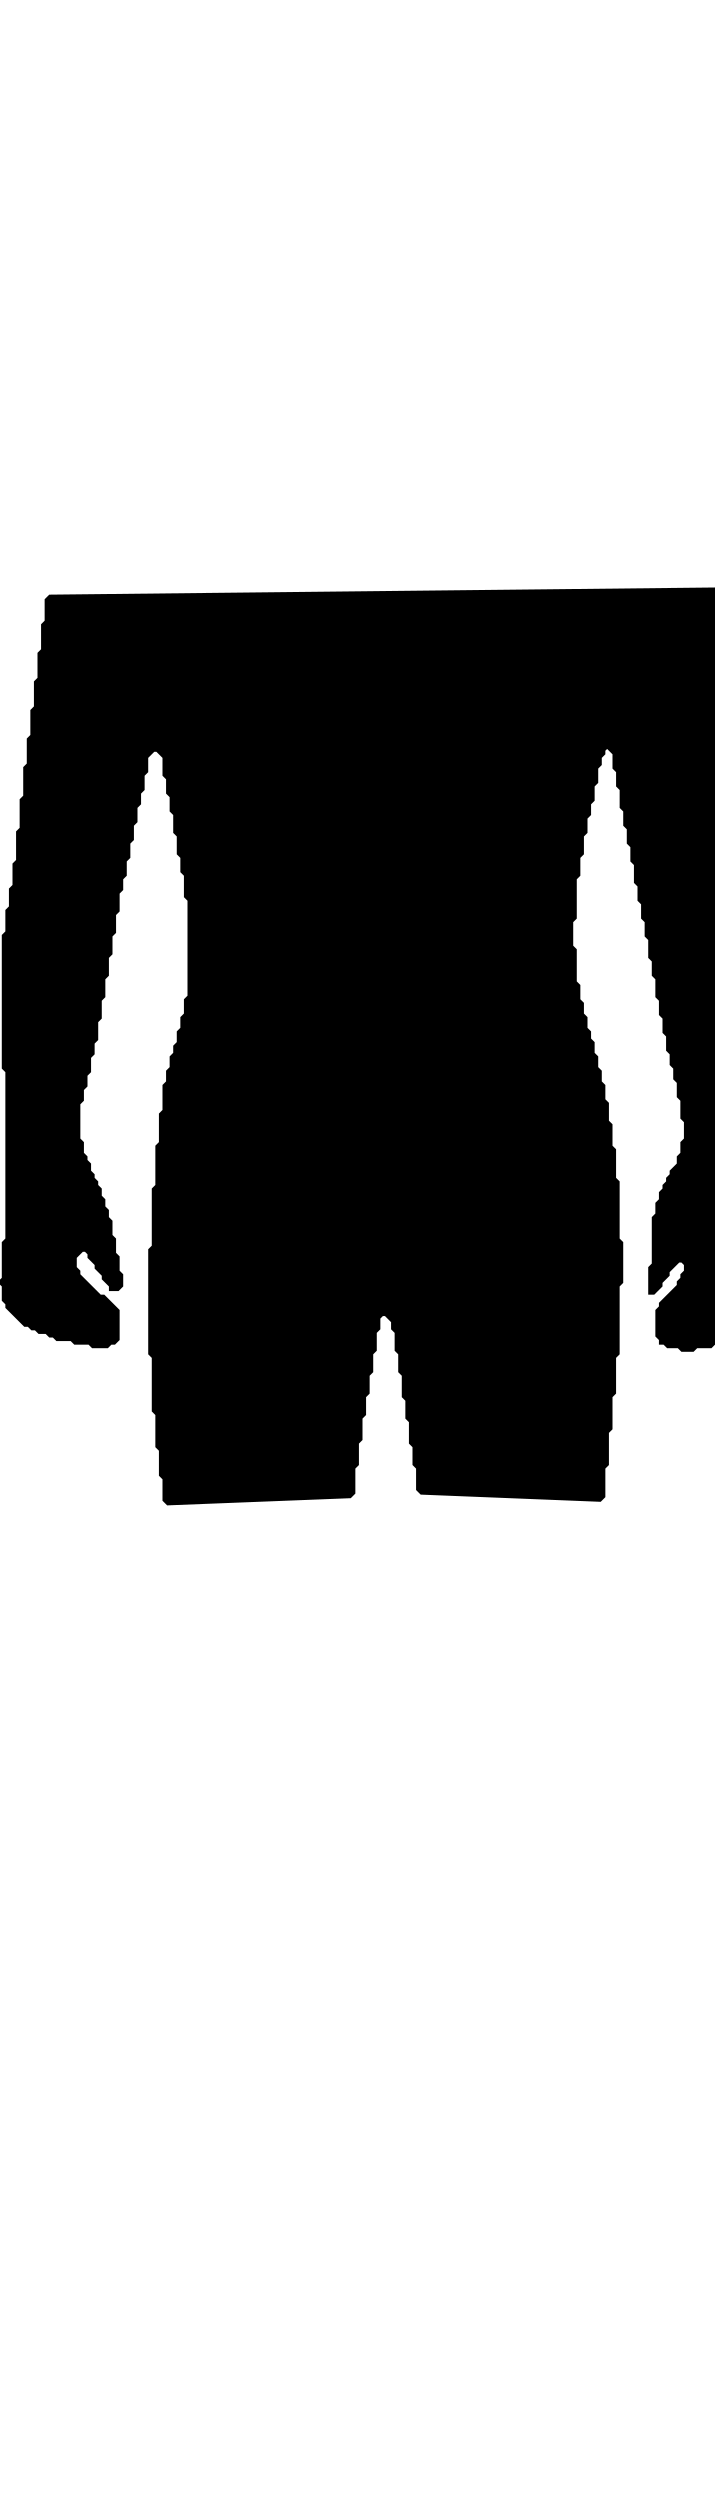
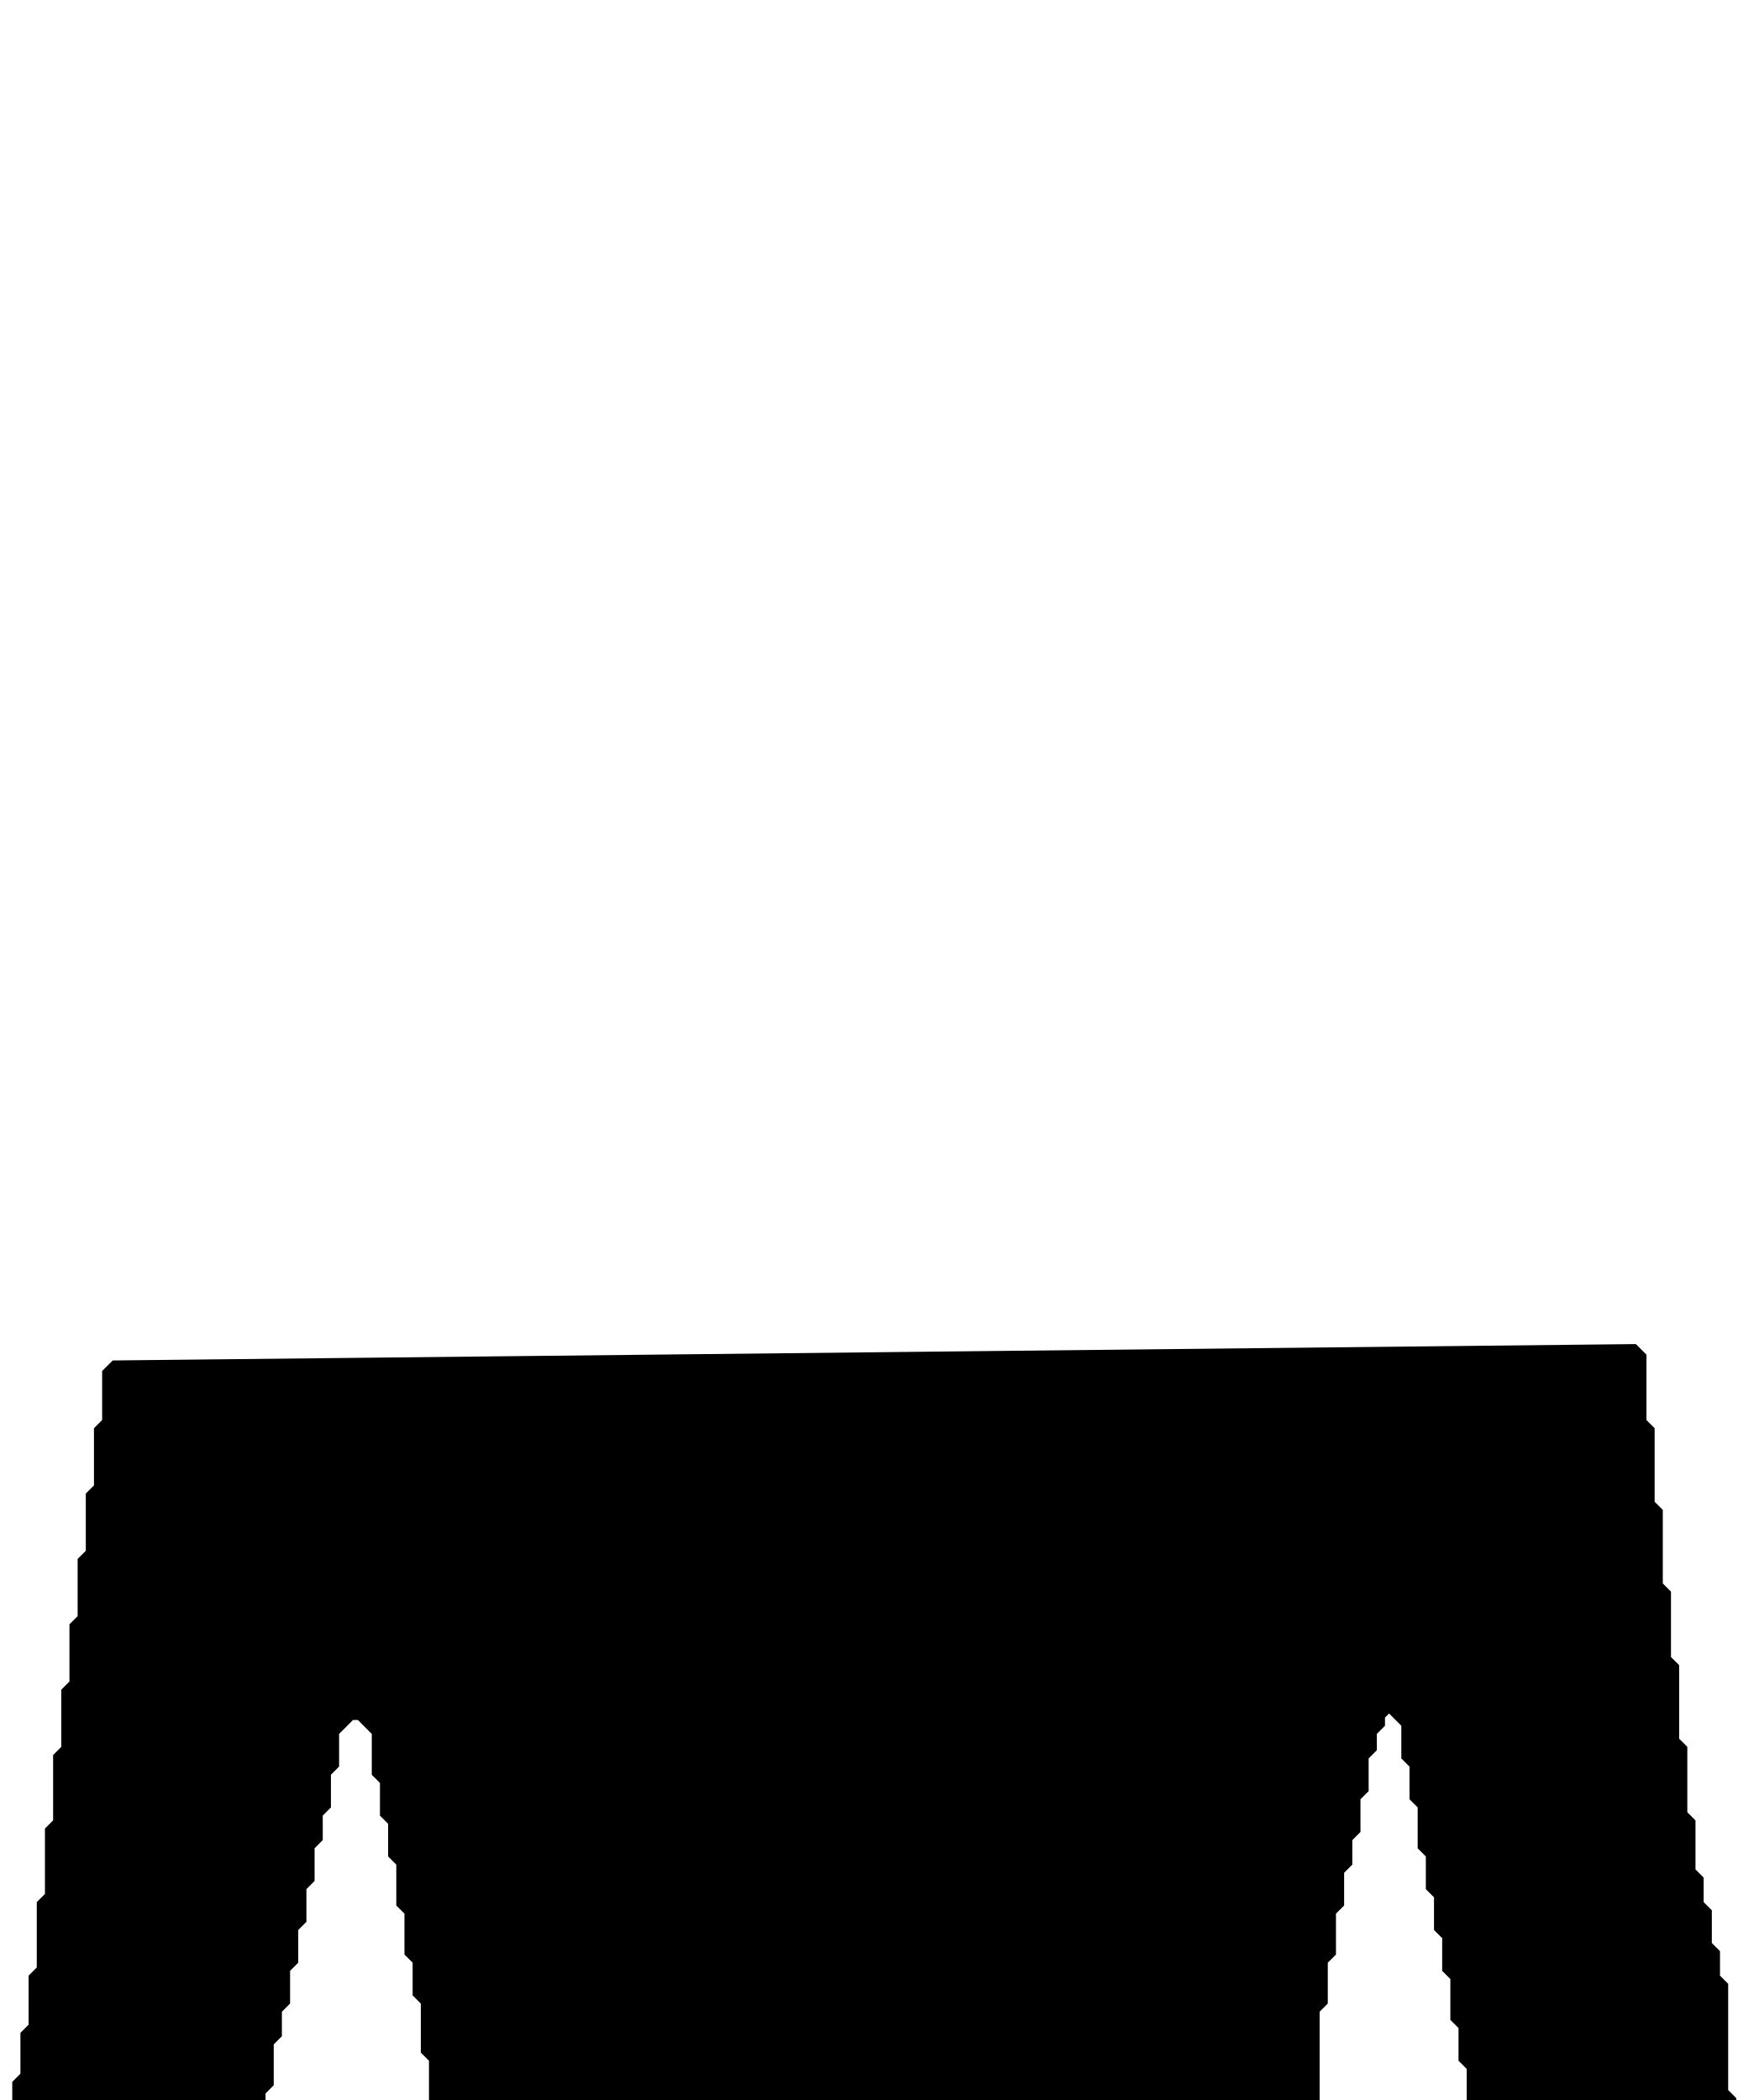
- <svg xmlns="http://www.w3.org/2000/svg" width="200" height="700" viewBox="0 0 200 700">
+ <svg xmlns="http://www.w3.org/2000/svg">
  <path d="M 14,167 L 13,168 L 13,174 L 12,175 L 12,182 L 11,183 L 11,190 L 10,191 L 10,198 L 9,199 L 9,206 L 8,207 L 8,214 L 7,215 L 7,223 L 6,224 L 6,232 L 5,233 L 5,241 L 4,242 L 4,248 L 3,249 L 3,254 L 2,255 L 2,261 L 1,262 L 1,299 L 2,300 L 2,347 L 1,348 L 1,358 L 0,359 L 1,360 L 1,364 L 2,365 L 2,366 L 7,371 L 8,371 L 9,372 L 10,372 L 11,373 L 13,373 L 14,374 L 15,374 L 16,375 L 20,375 L 21,376 L 25,376 L 26,377 L 30,377 L 31,376 L 32,376 L 33,375 L 33,367 L 29,363 L 28,363 L 22,357 L 22,356 L 21,355 L 21,352 L 23,350 L 24,350 L 25,351 L 25,352 L 27,354 L 27,355 L 29,357 L 29,358 L 31,360 L 31,361 L 33,361 L 34,360 L 34,357 L 33,356 L 33,352 L 32,351 L 32,347 L 31,346 L 31,342 L 30,341 L 30,339 L 29,338 L 29,336 L 28,335 L 28,333 L 27,332 L 27,331 L 26,330 L 26,329 L 25,328 L 25,326 L 24,325 L 24,324 L 23,323 L 23,320 L 22,319 L 22,309 L 23,308 L 23,305 L 24,304 L 24,301 L 25,300 L 25,296 L 26,295 L 26,292 L 27,291 L 27,286 L 28,285 L 28,280 L 29,279 L 29,274 L 30,273 L 30,268 L 31,267 L 31,262 L 32,261 L 32,256 L 33,255 L 33,250 L 34,249 L 34,246 L 35,245 L 35,241 L 36,240 L 36,236 L 37,235 L 37,231 L 38,230 L 38,226 L 39,225 L 39,222 L 40,221 L 40,217 L 41,216 L 41,212 L 43,210 L 44,210 L 46,212 L 46,217 L 47,218 L 47,222 L 48,223 L 48,227 L 49,228 L 49,233 L 50,234 L 50,239 L 51,240 L 51,244 L 52,245 L 52,251 L 53,252 L 53,279 L 52,280 L 52,284 L 51,285 L 51,288 L 50,289 L 50,292 L 49,293 L 49,295 L 48,296 L 48,299 L 47,300 L 47,303 L 46,304 L 46,311 L 45,312 L 45,320 L 44,321 L 44,332 L 43,333 L 43,349 L 42,350 L 42,379 L 43,380 L 43,395 L 44,396 L 44,405 L 45,406 L 45,413 L 46,414 L 46,420 L 47,421 L 98,419 L 99,418 L 99,411 L 100,410 L 100,404 L 101,403 L 101,397 L 102,396 L 102,391 L 103,390 L 103,385 L 104,384 L 104,379 L 105,378 L 105,373 L 106,372 L 106,369 L 107,368 L 108,368 L 110,370 L 110,372 L 111,373 L 111,378 L 112,379 L 112,384 L 113,385 L 113,391 L 114,392 L 114,397 L 115,398 L 115,404 L 116,405 L 116,410 L 117,411 L 117,417 L 118,418 L 168,420 L 169,419 L 169,411 L 170,410 L 170,401 L 171,400 L 171,391 L 172,390 L 172,380 L 173,379 L 173,360 L 174,359 L 174,348 L 173,347 L 173,331 L 172,330 L 172,322 L 171,321 L 171,315 L 170,314 L 170,309 L 169,308 L 169,304 L 168,303 L 168,300 L 167,299 L 167,296 L 166,295 L 166,292 L 165,291 L 165,289 L 164,288 L 164,285 L 163,284 L 163,281 L 162,280 L 162,276 L 161,275 L 161,266 L 160,265 L 160,258 L 161,257 L 161,246 L 162,245 L 162,240 L 163,239 L 163,234 L 164,233 L 164,229 L 165,228 L 165,225 L 166,224 L 166,220 L 167,219 L 167,215 L 168,214 L 168,212 L 169,211 L 169,210 L 170,209 L 172,211 L 172,215 L 173,216 L 173,220 L 174,221 L 174,226 L 175,227 L 175,231 L 176,232 L 176,236 L 177,237 L 177,241 L 178,242 L 178,247 L 179,248 L 179,252 L 180,253 L 180,257 L 181,258 L 181,262 L 182,263 L 182,268 L 183,269 L 183,273 L 184,274 L 184,279 L 185,280 L 185,284 L 186,285 L 186,289 L 187,290 L 187,294 L 188,295 L 188,298 L 189,299 L 189,302 L 190,303 L 190,307 L 191,308 L 191,313 L 192,314 L 192,319 L 191,320 L 191,323 L 190,324 L 190,326 L 188,328 L 188,329 L 187,330 L 187,331 L 186,332 L 186,333 L 185,334 L 185,336 L 184,337 L 184,340 L 183,341 L 183,354 L 182,355 L 182,362 L 183,362 L 185,360 L 185,359 L 187,357 L 187,356 L 190,353 L 191,353 L 192,354 L 192,356 L 191,357 L 191,358 L 190,359 L 190,360 L 185,365 L 185,366 L 184,367 L 184,374 L 185,375 L 185,376 L 186,376 L 187,377 L 190,377 L 191,378 L 194,378 L 195,377 L 199,377 L 200,376 L 201,376 L 202,375 L 203,375 L 204,374 L 205,374 L 210,369 L 210,368 L 211,367 L 211,366 L 212,365 L 212,364 L 213,363 L 213,359 L 214,358 L 214,350 L 213,349 L 213,311 L 212,310 L 212,257 L 211,256 L 211,243 L 210,242 L 210,239 L 209,238 L 209,234 L 208,233 L 208,230 L 207,229 L 207,223 L 206,222 L 206,214 L 205,213 L 205,204 L 204,203 L 204,195 L 203,194 L 203,185 L 202,184 L 202,175 L 201,174 L 201,166 L 200,165 Z" fill="black" stroke="black" />
</svg>
